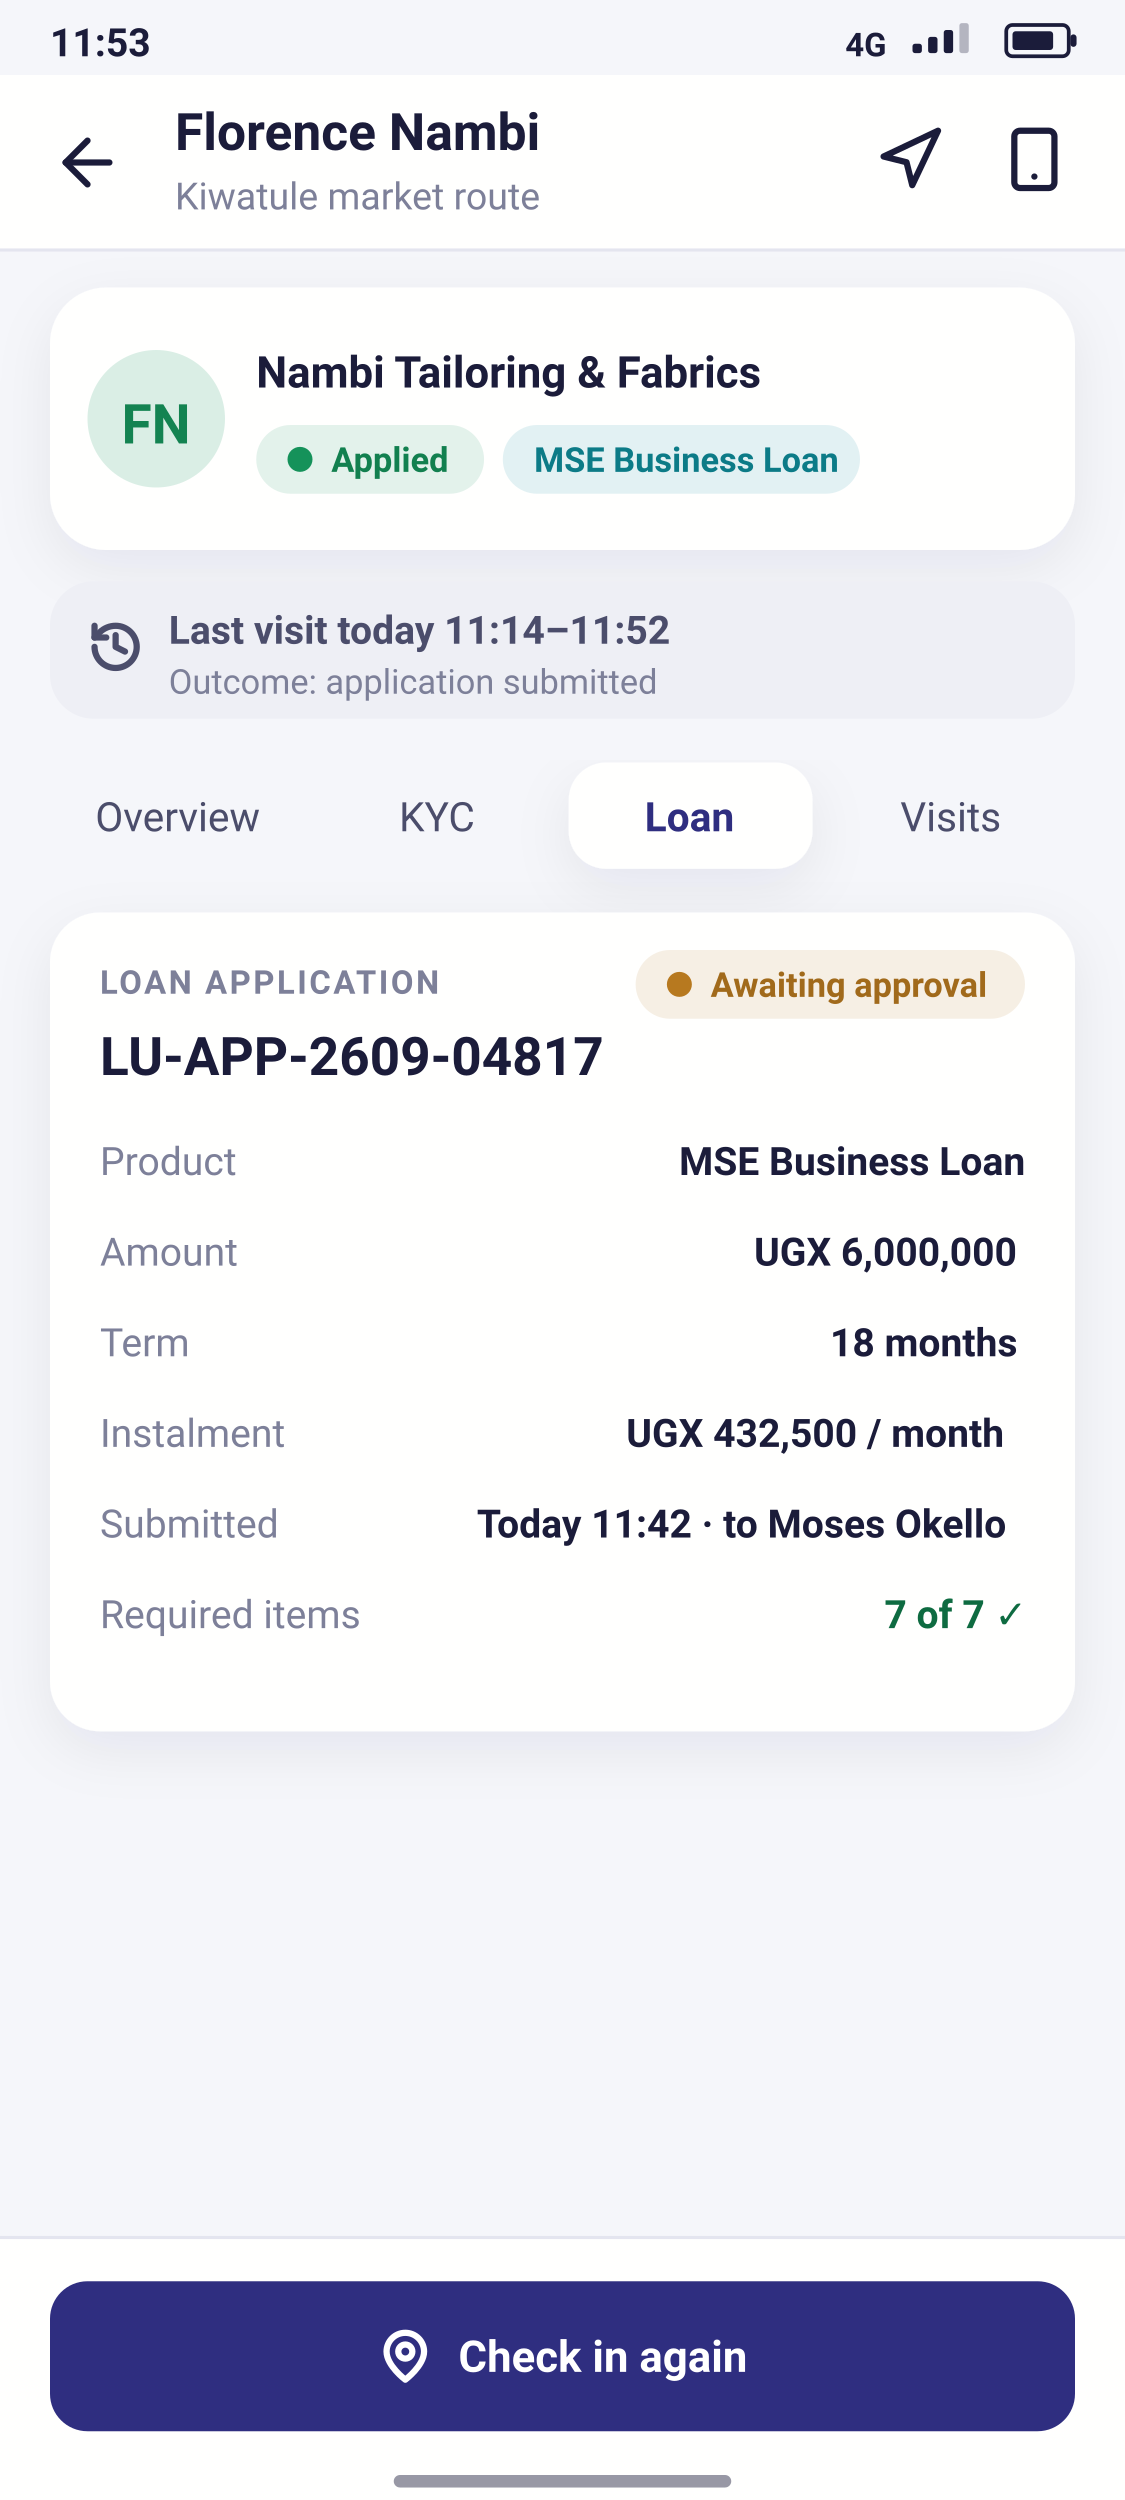
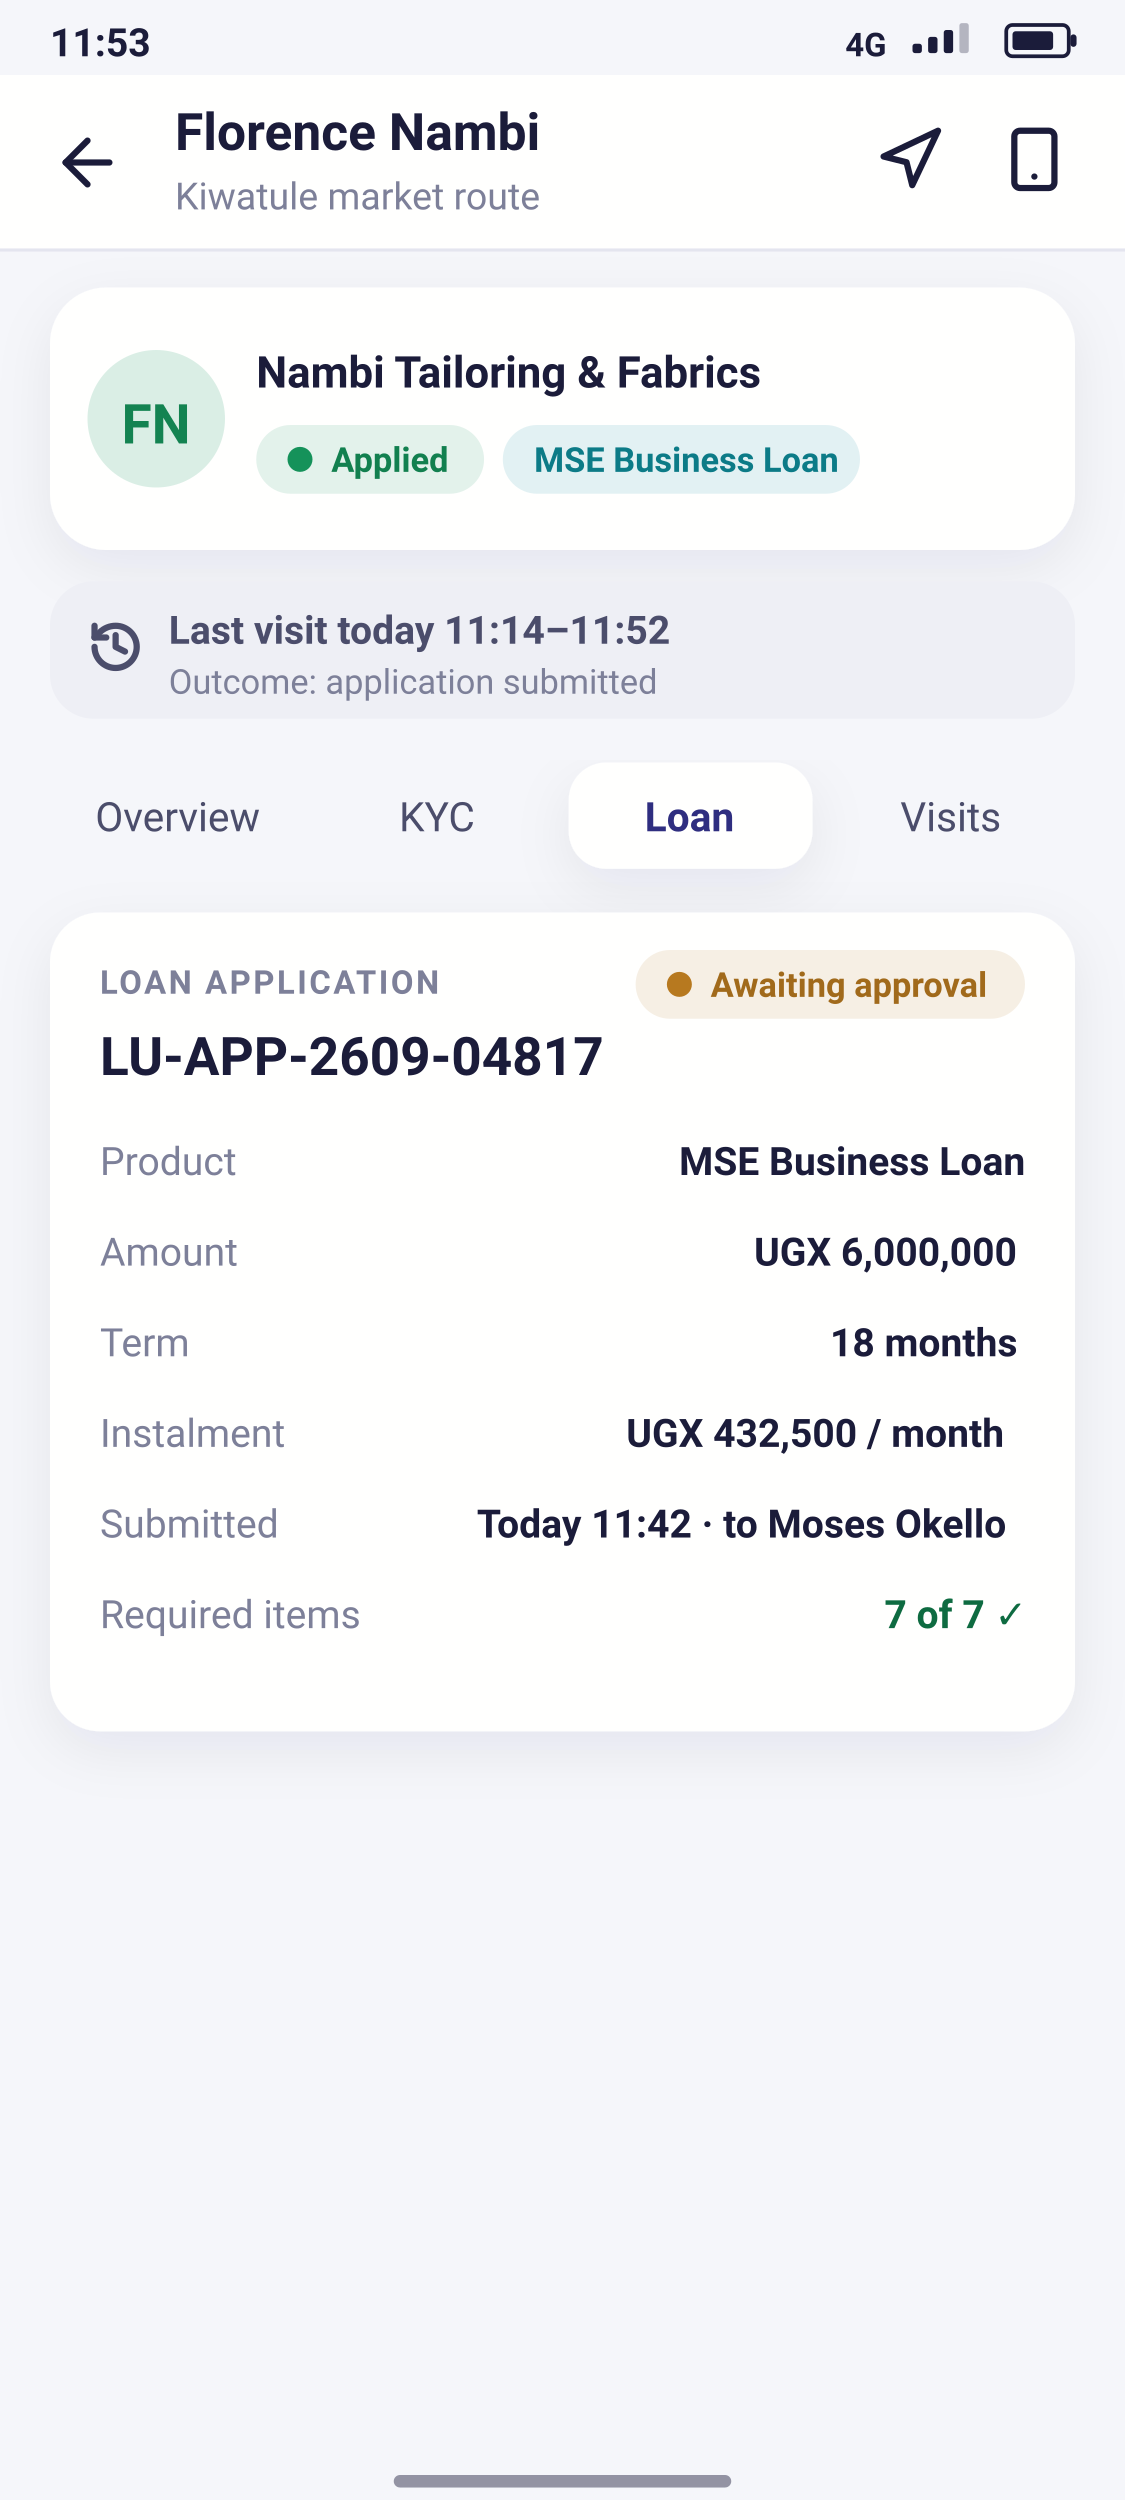
<svg xmlns="http://www.w3.org/2000/svg" width="360" height="800" viewBox="0 0 360 800">
  <defs>
    <filter id="soft" x="-20%" y="-20%" width="140%" height="170%">
      <feDropShadow dx="0" dy="6" stdDeviation="9" flood-color="#1B1C3A" flood-opacity="0.07" />
    </filter>
  </defs>
  <rect id="screen-background" x="0.0" y="0.0" width="360.0" height="800.0" fill="#F5F6FA" />
  <g id="status-bar">
    <text id="11-53" x="16.0" y="18.0" font-family="Segoe UI, Roboto, Helvetica Neue, Arial, sans-serif" font-size="12.5" font-weight="600" fill="#1B1C3A">11:53</text>
    <rect id="battery" x="322.0" y="8.0" width="20.0" height="10.0" rx="2" fill="none" stroke="#1B1C3A" stroke-width="1.2" />
    <rect x="324.0" y="10.0" width="13.0" height="6.0" rx="1" fill="#1B1C3A" />
    <rect x="342.5" y="11.0" width="2.0" height="4.0" rx="1" fill="#1B1C3A" />
    <rect id="signal-bar" x="292.0" y="14.0" width="3.0" height="3.0" rx="0.8" fill="#1B1C3A" fill-opacity="1" />
    <rect id="signal-bar-2" x="297.0" y="11.8" width="3.0" height="5.2" rx="0.8" fill="#1B1C3A" fill-opacity="1" />
    <rect id="signal-bar-3" x="302.0" y="9.6" width="3.0" height="7.4" rx="0.8" fill="#1B1C3A" fill-opacity="1" />
    <rect id="signal-bar-4" x="307.0" y="7.4" width="3.0" height="9.6" rx="0.8" fill="#1B1C3A" fill-opacity="0.3" />
    <text id="network" x="270.5" y="18.0" font-family="Segoe UI, Roboto, Helvetica Neue, Arial, sans-serif" font-size="10.5" font-weight="700" fill="#1B1C3A">4G</text>
  </g>
  <g id="app-bar">
    <rect id="app-bar-bg" x="0.0" y="24.0" width="360.0" height="56.0" fill="#FFFFFE" />
    <line x1="0.0" y1="80.0" x2="360.0" y2="80.0" stroke="#E4E5EF" stroke-width="1" />
    <g id="icon-arrowleft" transform="translate(16.0 40.0) scale(1)">
      <path d="M19 12H5" fill="none" stroke="#1B1C3A" stroke-width="2.00" stroke-linecap="round" stroke-linejoin="round" />
      <path d="M12 19l-7-7 7-7" fill="none" stroke="#1B1C3A" stroke-width="2.00" stroke-linecap="round" stroke-linejoin="round" />
    </g>
    <text id="Florence-Nambi" x="56.0" y="48.0" font-family="Segoe UI, Roboto, Helvetica Neue, Arial, sans-serif" font-size="16.5" font-weight="600" fill="#1B1C3A">Florence Nambi</text>
    <text id="Kiwatule-market-route" x="56.0" y="67.0" font-family="Segoe UI, Roboto, Helvetica Neue, Arial, sans-serif" font-size="12" font-weight="400" fill="#7D8099">Kiwatule market route</text>
  </g>
  <g id="icon-phone" transform="translate(320.0 40.0) scale(0.9167)">
    <path d="M7 2h10a2 2 0 0 1 2 2v16a2 2 0 0 1-2 2H7a2 2 0 0 1-2-2V4a2 2 0 0 1 2-2z" fill="none" stroke="#1B1C3A" stroke-width="2.18" stroke-linecap="round" stroke-linejoin="round" />
    <path d="M12 18h.01" fill="none" stroke="#1B1C3A" stroke-width="2.18" stroke-linecap="round" stroke-linejoin="round" />
  </g>
  <g id="icon-navigation" transform="translate(280.0 40.0) scale(0.9167)">
    <path d="M3 11l19-9-9 19-2-8z" fill="none" stroke="#1B1C3A" stroke-width="2.18" stroke-linecap="round" stroke-linejoin="round" />
  </g>
  <g id="client-header">
    <rect x="16.0" y="92.0" width="328.0" height="84.0" rx="18" fill="#FFFFFE" filter="url(#soft)" />
    <g id="avatar-FN">
      <circle cx="50.0" cy="134.0" r="22.0" fill="#DAEEE5" />
      <text id="FN" x="38.9" y="141.9" font-family="Segoe UI, Roboto, Helvetica Neue, Arial, sans-serif" font-size="17.6" font-weight="600" fill="#138351">FN</text>
    </g>
    <text id="Nambi-Tailoring-Fabrics" x="82.0" y="124.0" font-family="Segoe UI, Roboto, Helvetica Neue, Arial, sans-serif" font-size="14" font-weight="700" fill="#1B1C3A">Nambi Tailoring &amp; Fabrics</text>
    <g id="chip-Applied">
      <rect x="82.0" y="136.0" width="72.9" height="22.0" rx="11.0" fill="#E3F2EB" />
      <circle cx="96.0" cy="147.0" r="4.0" fill="#15925A" />
      <text id="Applied" x="106.0" y="151.0" font-family="Segoe UI, Roboto, Helvetica Neue, Arial, sans-serif" font-size="11" font-weight="600" fill="#12804F">Applied</text>
    </g>
    <g id="chip-MSE-Business-Loan">
      <rect x="160.9" y="136.0" width="114.3" height="22.0" rx="11.0" fill="#E2F1F3" />
      <text id="MSE-Business-Loan" x="170.9" y="151.0" font-family="Segoe UI, Roboto, Helvetica Neue, Arial, sans-serif" font-size="11" font-weight="600" fill="#0C7B87">MSE Business Loan</text>
    </g>
  </g>
  <g id="visit-bar">
    <rect x="16.0" y="186.0" width="328.0" height="44.0" rx="14" fill="#EEEFF5" />
    <g id="icon-history" transform="translate(28.0 198.0) scale(0.75)">
      <path d="M3 12a9 9 0 1 0 9-9 9.75 9.75 0 0 0-6.74 2.74L3 8" fill="none" stroke="#4B4D6B" stroke-width="2.67" stroke-linecap="round" stroke-linejoin="round" />
      <path d="M3 3v5h5" fill="none" stroke="#4B4D6B" stroke-width="2.67" stroke-linecap="round" stroke-linejoin="round" />
      <path d="M12 7v5l4 2" fill="none" stroke="#4B4D6B" stroke-width="2.67" stroke-linecap="round" stroke-linejoin="round" />
    </g>
    <text id="Last-visit-today-11-14-11-52" x="54.0" y="206.0" font-family="Segoe UI, Roboto, Helvetica Neue, Arial, sans-serif" font-size="12.5" font-weight="700" fill="#4B4D6B">Last visit today 11:14–11:52</text>
    <text id="Outcome-application-submitt" x="54.0" y="222.0" font-family="Segoe UI, Roboto, Helvetica Neue, Arial, sans-serif" font-size="11" font-weight="400" fill="#7D8099">Outcome: application submitted</text>
  </g>
  <g id="tabs">
    <text id="Overview" x="30.5" y="266.0" font-family="Segoe UI, Roboto, Helvetica Neue, Arial, sans-serif" font-size="13" font-weight="400" fill="#4B4D6B">Overview</text>
    <text id="KYC" x="127.7" y="266.0" font-family="Segoe UI, Roboto, Helvetica Neue, Arial, sans-serif" font-size="13" font-weight="400" fill="#4B4D6B">KYC</text>
    <rect x="182.0" y="244.0" width="78.0" height="34.0" rx="12" fill="#FFFFFE" filter="url(#soft)" />
    <text id="Loan" x="206.3" y="266.0" font-family="Segoe UI, Roboto, Helvetica Neue, Arial, sans-serif" font-size="13" font-weight="700" fill="#2F2E80">Loan</text>
    <text id="Visits" x="288.1" y="266.0" font-family="Segoe UI, Roboto, Helvetica Neue, Arial, sans-serif" font-size="13" font-weight="400" fill="#4B4D6B">Visits</text>
  </g>
  <g id="application">
    <rect x="16.0" y="292.0" width="328.0" height="262.0" rx="16" fill="#FFFFFE" filter="url(#soft)" />
    <text id="LOAN-APPLICATION" x="32.0" y="318.0" font-family="Segoe UI, Roboto, Helvetica Neue, Arial, sans-serif" font-size="10.5" font-weight="700" fill="#7D8099" letter-spacing="0.8">LOAN APPLICATION</text>
    <text id="LU-APP-2609-04817" x="32.0" y="344.0" font-family="Segoe UI, Roboto, Helvetica Neue, Arial, sans-serif" font-size="17" font-weight="700" fill="#1B1C3A">LU-APP-2609-04817</text>
    <g id="chip-Awaiting-approval">
      <rect x="203.4" y="304.0" width="124.6" height="22.0" rx="11.0" fill="#F6EFE4" />
      <circle cx="217.4" cy="315.0" r="4.0" fill="#B7791F" />
      <text id="Awaiting-approval" x="227.4" y="319.0" font-family="Segoe UI, Roboto, Helvetica Neue, Arial, sans-serif" font-size="11" font-weight="600" fill="#A16A1B">Awaiting approval</text>
    </g>
    <text id="Product" x="32.0" y="376.0" font-family="Segoe UI, Roboto, Helvetica Neue, Arial, sans-serif" font-size="12.5" font-weight="400" fill="#7D8099">Product</text>
    <text id="MSE-Business-Loan-2" x="217.3" y="376.0" font-family="Segoe UI, Roboto, Helvetica Neue, Arial, sans-serif" font-size="12.5" font-weight="700" fill="#1B1C3A">MSE Business Loan</text>
    <text id="Amount" x="32.0" y="405.0" font-family="Segoe UI, Roboto, Helvetica Neue, Arial, sans-serif" font-size="12.5" font-weight="400" fill="#7D8099">Amount</text>
    <text id="UGX-6-000-000" x="241.3" y="405.0" font-family="Segoe UI, Roboto, Helvetica Neue, Arial, sans-serif" font-size="12.5" font-weight="700" fill="#1B1C3A">UGX 6,000,000</text>
    <text id="Term" x="32.0" y="434.0" font-family="Segoe UI, Roboto, Helvetica Neue, Arial, sans-serif" font-size="12.5" font-weight="400" fill="#7D8099">Term</text>
    <text id="18-months" x="265.6" y="434.0" font-family="Segoe UI, Roboto, Helvetica Neue, Arial, sans-serif" font-size="12.5" font-weight="700" fill="#1B1C3A">18 months</text>
    <text id="Instalment" x="32.0" y="463.0" font-family="Segoe UI, Roboto, Helvetica Neue, Arial, sans-serif" font-size="12.5" font-weight="400" fill="#7D8099">Instalment</text>
    <text id="UGX-432-500-month" x="200.4" y="463.0" font-family="Segoe UI, Roboto, Helvetica Neue, Arial, sans-serif" font-size="12.5" font-weight="700" fill="#1B1C3A">UGX 432,500 / month</text>
    <text id="Submitted" x="32.0" y="492.0" font-family="Segoe UI, Roboto, Helvetica Neue, Arial, sans-serif" font-size="12.5" font-weight="400" fill="#7D8099">Submitted</text>
    <text id="Today-11-42-to-Moses-Okell" x="152.6" y="492.0" font-family="Segoe UI, Roboto, Helvetica Neue, Arial, sans-serif" font-size="12.5" font-weight="700" fill="#1B1C3A">Today 11:42 · to Moses Okello</text>
    <text id="Required-items" x="32.0" y="521.0" font-family="Segoe UI, Roboto, Helvetica Neue, Arial, sans-serif" font-size="12.5" font-weight="400" fill="#7D8099">Required items</text>
    <text id="7-of-7" x="283.0" y="521.0" font-family="Segoe UI, Roboto, Helvetica Neue, Arial, sans-serif" font-size="12.5" font-weight="700" fill="#0E6B41">7 of 7 ✓</text>
  </g>
-   <g id="footer">
-     <rect x="0.0" y="716.0" width="360.0" height="84.0" fill="#FFFFFE" />
-     <line x1="0.0" y1="716.0" x2="360.0" y2="716.0" stroke="#E4E5EF" stroke-width="1" />
-     <g id="button-Check-in-again">
-       <rect x="16.0" y="730.0" width="328.0" height="48.0" rx="12" fill="#2F2E80" />
-       <g id="icon-pin" transform="translate(120.7 745.0) scale(0.75)">
-         <path d="M20 10c0 6-8 12-8 12s-8-6-8-12a8 8 0 0 1 16 0z" fill="none" stroke="#FFFFFF" stroke-width="2.67" stroke-linecap="round" stroke-linejoin="round" />
-         <path d="M12 7a3 3 0 1 0 0 6 3 3 0 1 0 0-6z" fill="none" stroke="#FFFFFF" stroke-width="2.67" stroke-linecap="round" stroke-linejoin="round" />
-       </g>
-       <text id="Check-in-again" x="146.7" y="759.0" font-family="Segoe UI, Roboto, Helvetica Neue, Arial, sans-serif" font-size="14" font-weight="600" fill="#FFFFFF">Check in again</text>
-     </g>
-   </g>
  <rect id="gesture-bar" x="126.0" y="792.0" width="108.0" height="4.0" rx="2" fill="#1B1C3A" fill-opacity="0.45" />
</svg>
